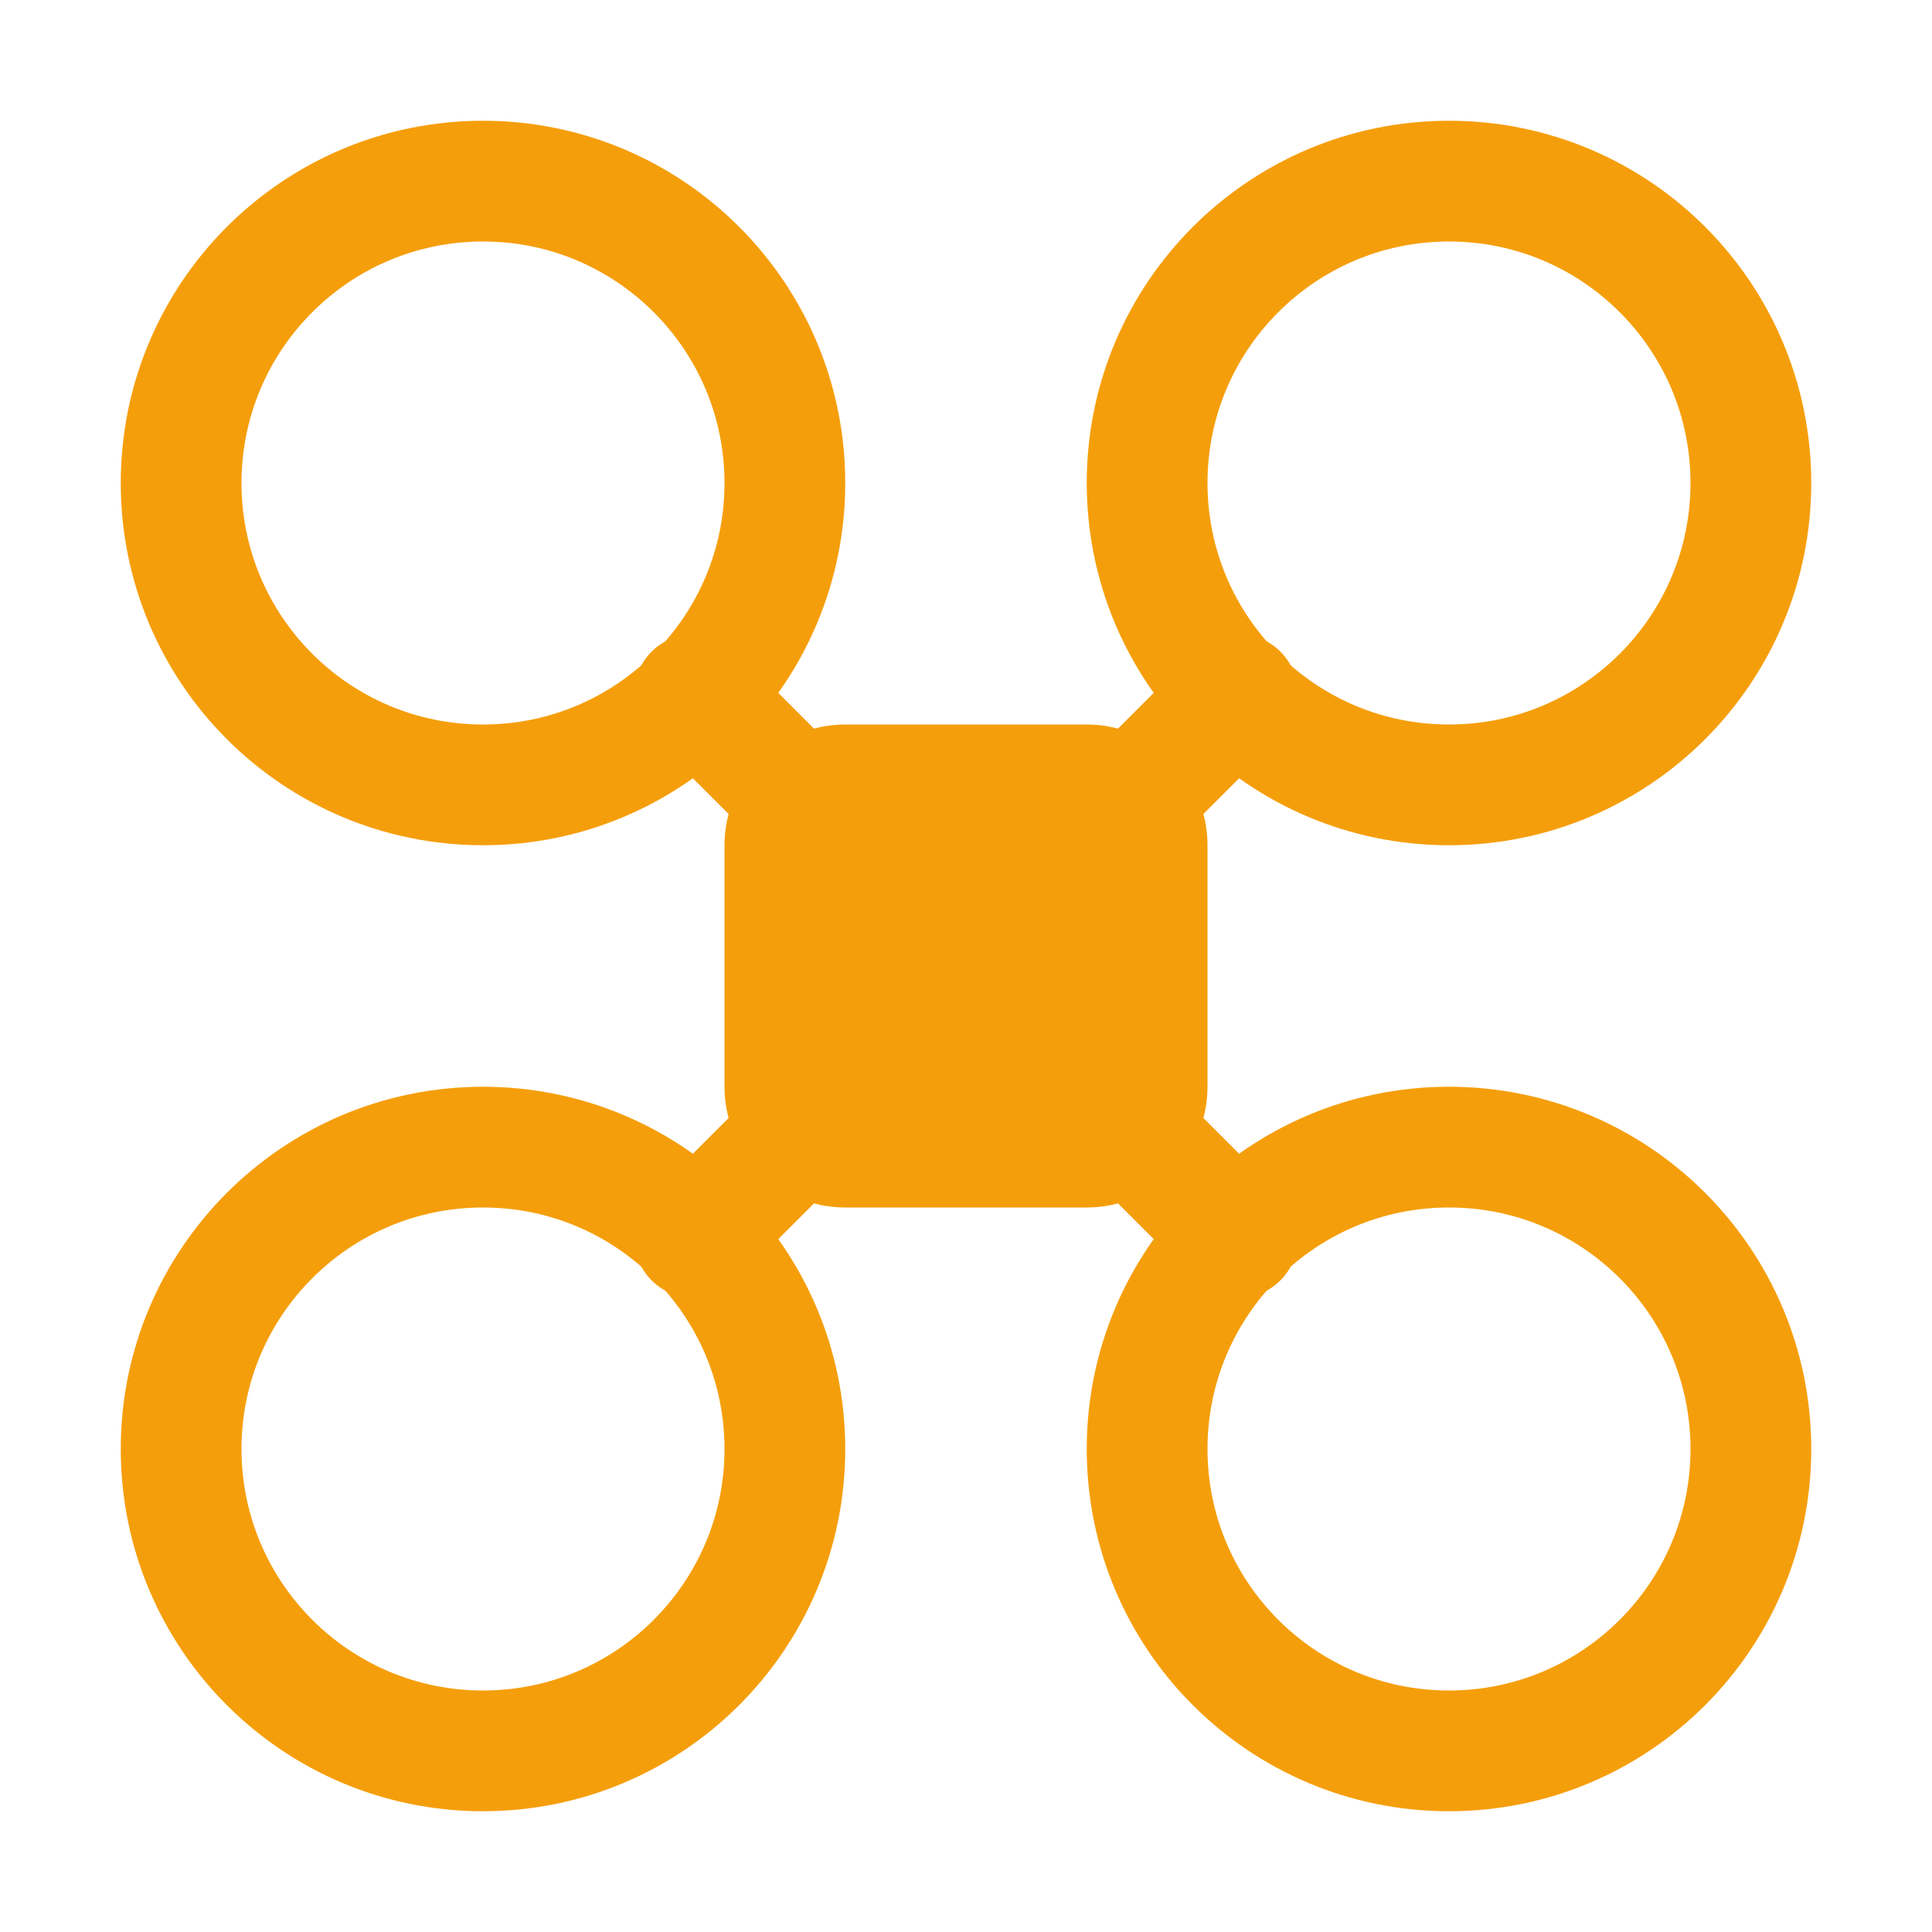
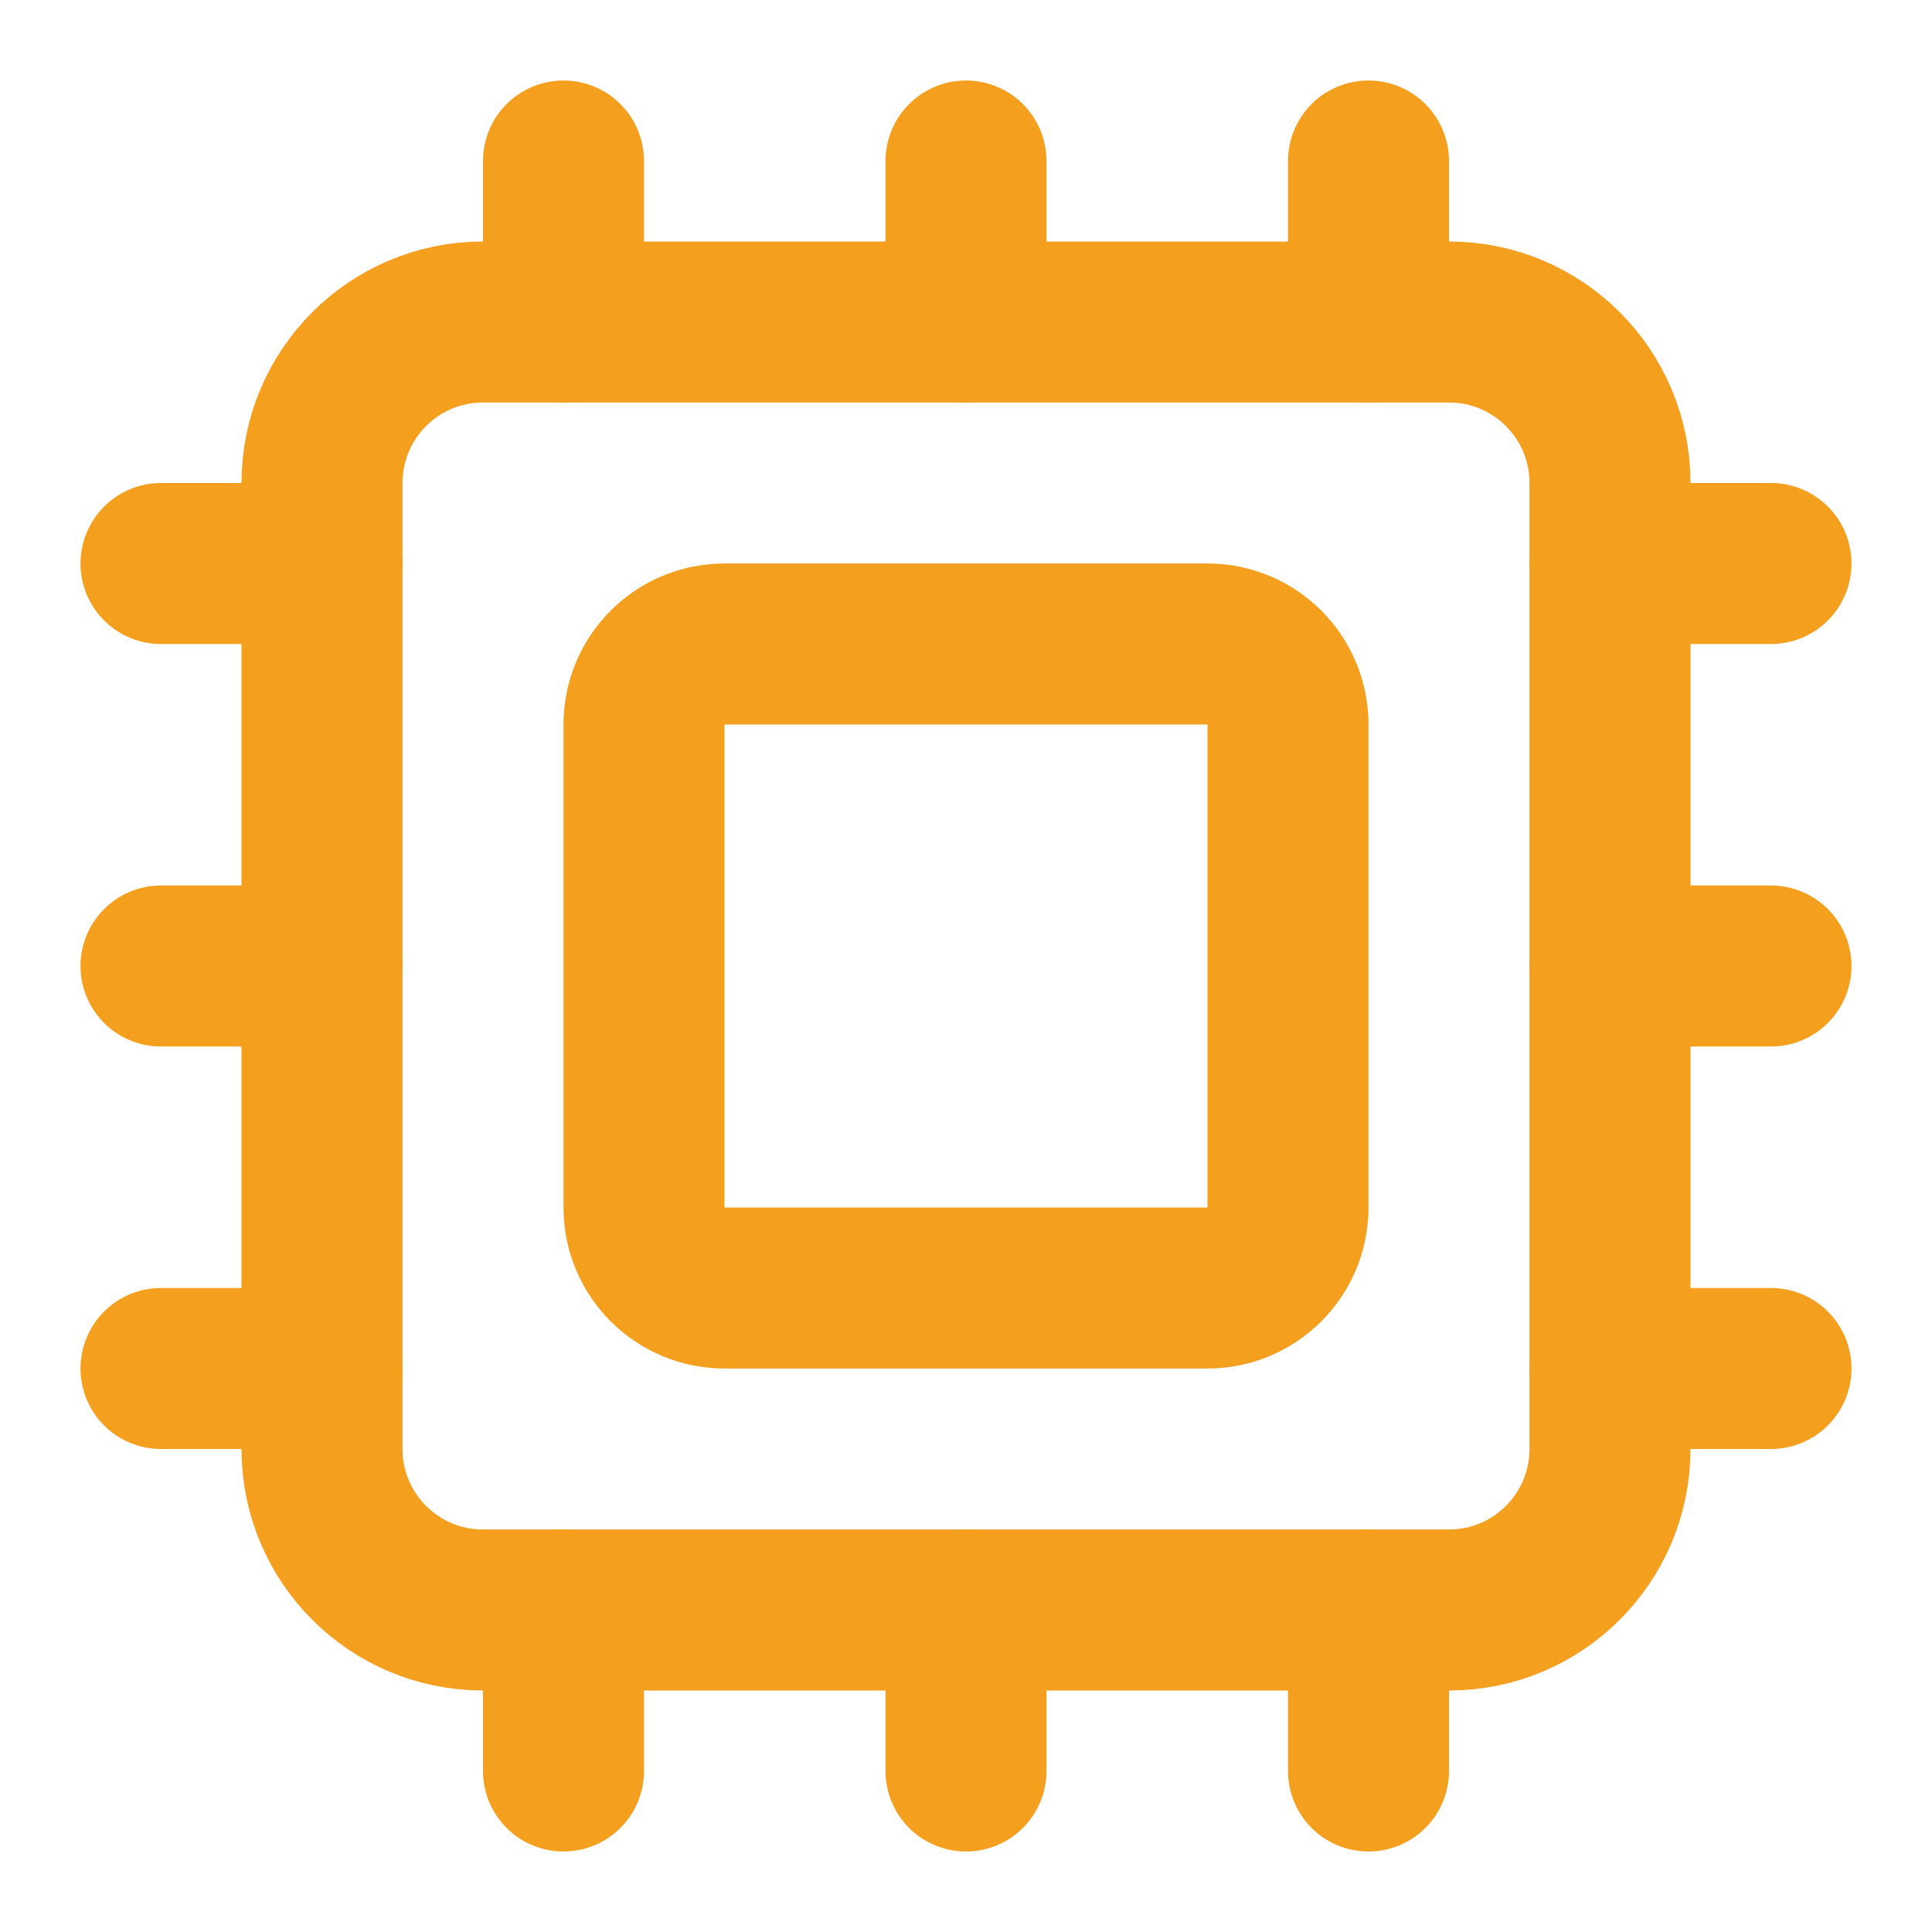
- <svg xmlns="http://www.w3.org/2000/svg" viewBox="0 0 32 32" fill="none" stroke="#f59e0b" stroke-width="2" stroke-linecap="round">
-   <circle cx="8" cy="8" r="5" />
-   <circle cx="24" cy="8" r="5" />
-   <circle cx="8" cy="24" r="5" />
-   <circle cx="24" cy="24" r="5" />
-   <path d="M11.5 11.5 20.5 20.5M20.5 11.5 11.5 20.5" />
-   <rect x="13" y="13" width="6" height="6" rx="1" fill="#f59e0b" />
+ <svg xmlns="http://www.w3.org/2000/svg" viewBox="0 0 24 24" fill="none" stroke="#f49f1e" stroke-width="2" stroke-linecap="round" stroke-linejoin="round">
+   <path d="M12 20v2M12 2v2M17 20v2M17 2v2M2 12h2M2 17h2M2 7h2M20 12h2M20 17h2M20 7h2M7 20v2M7 2v2" />
+   <rect x="4" y="4" width="16" height="16" rx="2" />
+   <rect x="8" y="8" width="8" height="8" rx="1" />
</svg>
